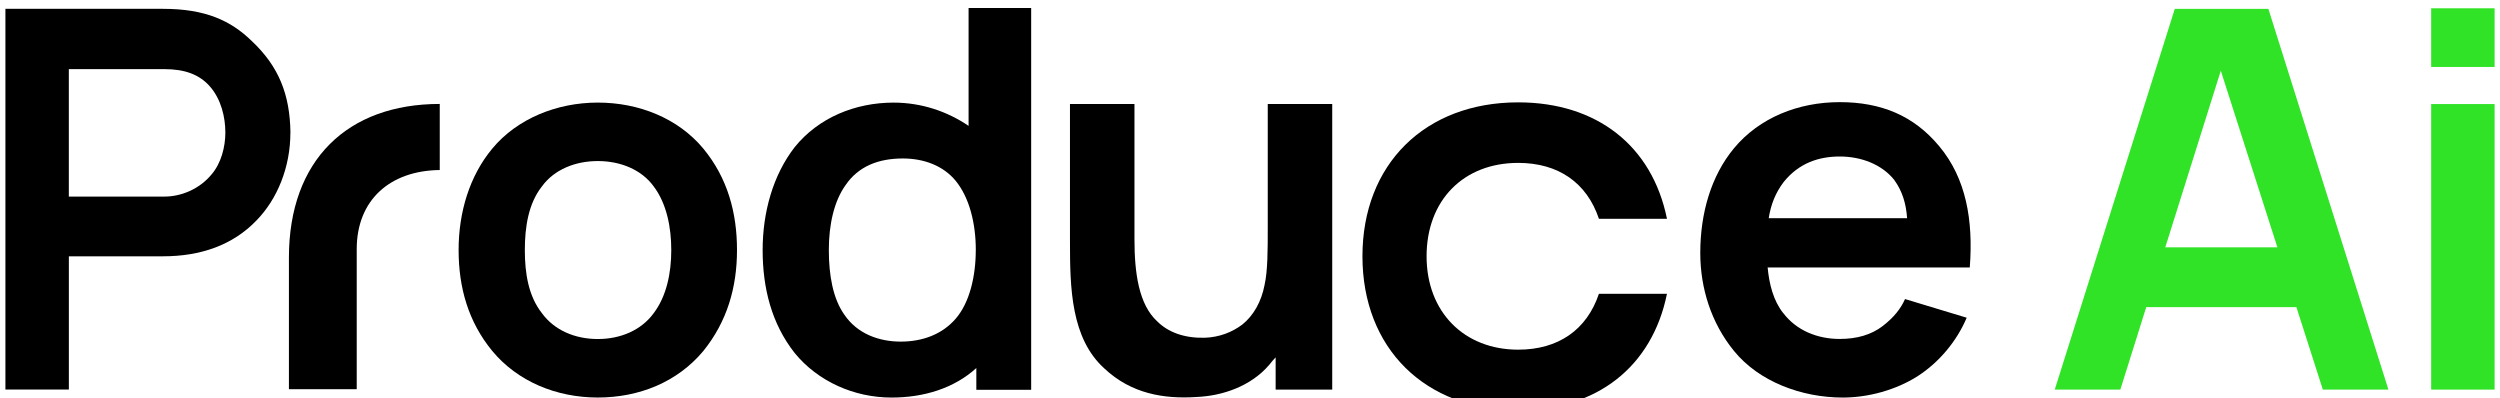
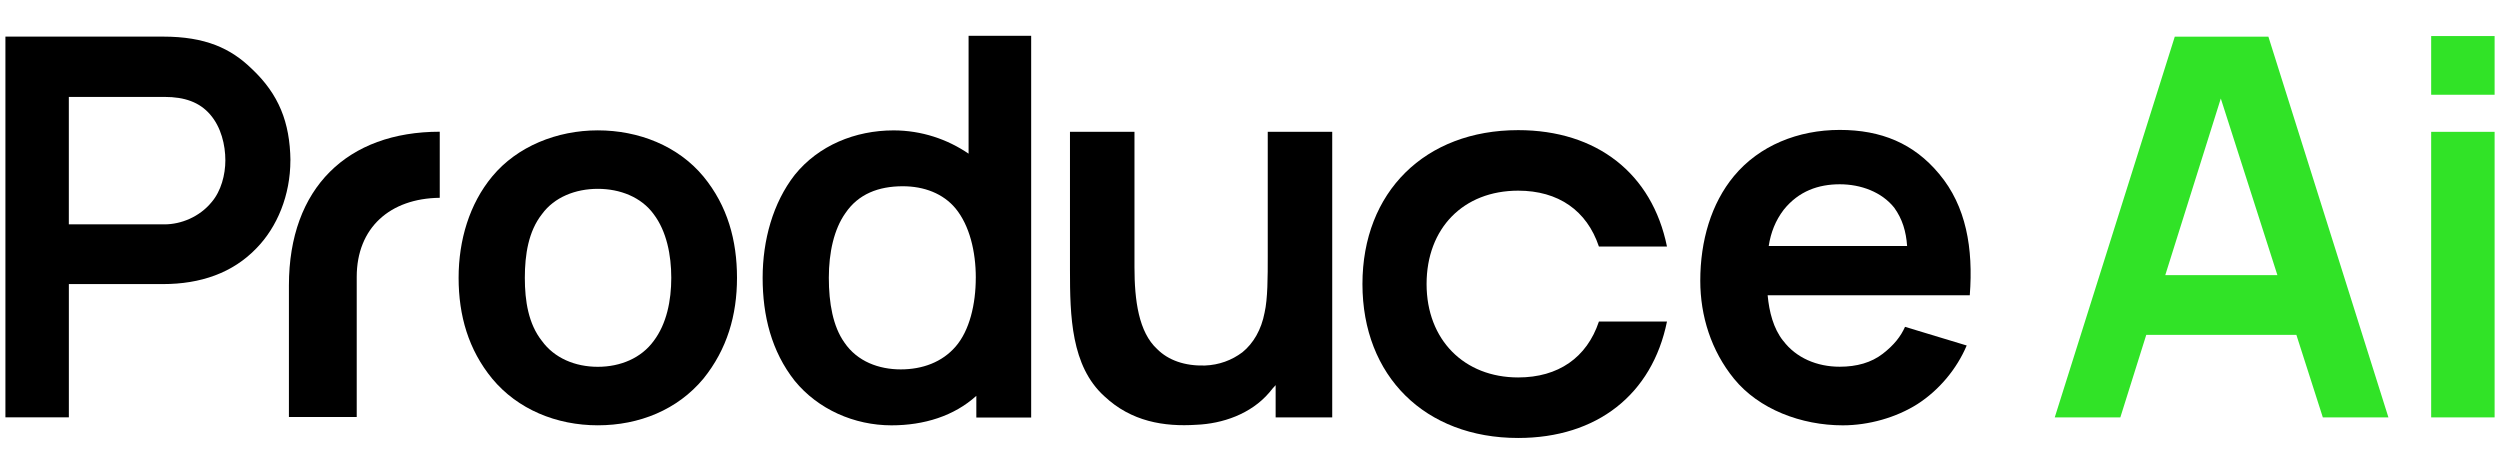
- <svg xmlns="http://www.w3.org/2000/svg" id="Layer_1" data-name="Layer 1" viewBox="90 258 900 143">
+ <svg xmlns="http://www.w3.org/2000/svg" id="Layer_1" data-name="Layer 1" viewBox="90 248 900 163">
  <defs>
    <style>
      .cls-1 {
        fill: #31e327;
      }
    </style>
  </defs>
  <path d="M194.54,305.73c0,12.57-4.76,23.99-12.18,31.6-8.57,8.95-20.18,12.94-33.69,12.94h-33.88v47.97h-22.84v-137.06h56.73c15.23,0,24.37,4.19,31.98,11.61,9.71,9.14,13.71,19.23,13.9,32.93ZM171.13,305.73c0-5.52-1.52-11.99-5.52-16.56-3.81-4.38-9.14-6.28-16.37-6.28h-34.46v45.88h34.46c5.9,0,12.56-2.66,16.94-8,3.43-4,4.95-9.9,4.95-15.04Z" />
  <path d="M267.21,384.34c-8.57-10.43-12.11-22.72-12.11-36.32s3.91-26.64,12.11-36.51c8.94-10.8,23.28-16.58,38-16.58s28.87,5.59,38,16.58c8.75,10.62,12.11,23.1,12.11,36.51s-3.54,25.71-12.11,36.32c-9.31,11.18-23.1,16.77-38,16.77s-28.87-5.77-38-16.77ZM325.33,325.11c-4.47-6.15-12.11-9.13-20.12-9.13s-15.65,2.98-20.12,9.13c-4.84,6.15-6.15,14.53-6.15,22.91s1.3,16.58,6.15,22.72c4.47,6.15,11.92,9.31,20.12,9.31s15.65-3.17,20.12-9.31c4.66-6.15,6.33-14.53,6.33-22.72s-1.68-16.77-6.33-22.91Z" />
  <path d="M461.22,260.88v137.44h-19.74v-7.82c-8.01,7.26-18.81,10.62-30.55,10.62-13.41,0-26.45-5.77-34.83-16.02-8.38-10.62-11.55-23.47-11.55-37.07s3.72-27.01,11.55-37.07c8.57-10.62,21.79-16.02,35.58-16.02,10.06,0,19.37,3.17,27.01,8.38v-42.44h22.54ZM441.29,348.02c0-9.5-2.24-18.81-7.27-24.96-4.47-5.4-11.36-8.01-19-8.01-8.75,0-16.02,2.79-20.68,9.68-4.1,5.78-5.96,14.16-5.96,23.28s1.49,17.51,5.59,23.28c4.66,6.89,12.48,9.69,20.3,9.69s14.9-2.61,19.74-8.2c5.03-5.78,7.27-15.27,7.27-24.77Z" />
  <path d="M569.6,295.46v102.8h-20.37v-11.61c-.76.76-1.52,1.71-2.28,2.66-6.66,7.8-16.94,11.23-26.27,11.61-11.61.76-23.41-1.14-33.12-10.28-11.99-10.85-12.37-28.94-12.37-45.5v-49.69h23.22v48.73c0,11.99,1.52,23.41,8.19,29.51,4,4,9.9,6.09,17.13,5.9,5.14-.19,9.71-1.9,13.52-4.76,4-3.24,6.85-8.19,8-14.28,1.14-4.95,1.14-12.94,1.14-20.18v-44.93h23.22Z" />
  <path d="M731.96,370.69c4.66,6.16,12.13,9.33,20.34,9.33,6.16,0,11.38-1.49,15.49-4.66,4.11-3.17,6.53-6.34,8.02-9.7l22.2,6.72c-3.55,8.4-9.89,16.05-17.73,21.09-7.65,4.85-17.54,7.65-26.87,7.65-14.93,0-30.23-5.78-39.18-16.79-8.21-10.08-12.13-22.58-12.13-35.26,0-14.37,3.92-27.8,12.13-37.69,9.14-11.01,23.14-16.61,38.06-16.61s26.68,4.85,35.82,15.86c9.7,11.57,12.31,26.68,11.01,43.66h-72.77c.56,5.97,2.05,11.94,5.6,16.42ZM732.15,323.49c-2.99,3.92-4.66,8.21-5.41,13.06h49.82c-.37-5.22-1.68-9.7-4.66-13.81-4.48-5.6-11.94-8.4-19.59-8.4s-14.74,2.43-20.15,9.14Z" />
  <path class="cls-1" d="M916.71,368.56h-54.06l-9.33,29.7h-23.61l43.21-137.06h33.7l43.21,137.06h-23.61l-9.52-29.7ZM909.86,347.04l-20.37-63.58-19.99,63.58h40.36Z" />
  <rect class="cls-1" x="965.22" y="260.98" width="22.84" height="21.13" />
  <rect class="cls-1" x="965.22" y="295.46" width="22.84" height="102.8" />
  <path d="M218.41,398.11h-24.4v-47.38c0-35.18,21.15-55.31,54.3-55.31v23.79c-17.9.2-29.89,10.78-29.89,28.47v50.43Z" />
  <path d="M636.54,405.67c-33.53,0-56.06-22.27-56.06-55.41s22.53-55.41,56.06-55.41c28.33,0,48.23,15.63,53.57,41.91h-24.5c-4.35-12.99-14.63-20.12-29.07-20.12-19.72,0-32.97,13.51-32.97,33.62s13.56,33.62,32.97,33.62c14.44,0,24.72-7.13,29.07-20.12h24.5c-5.34,26.28-25.24,41.91-53.57,41.91Z" />
</svg>
